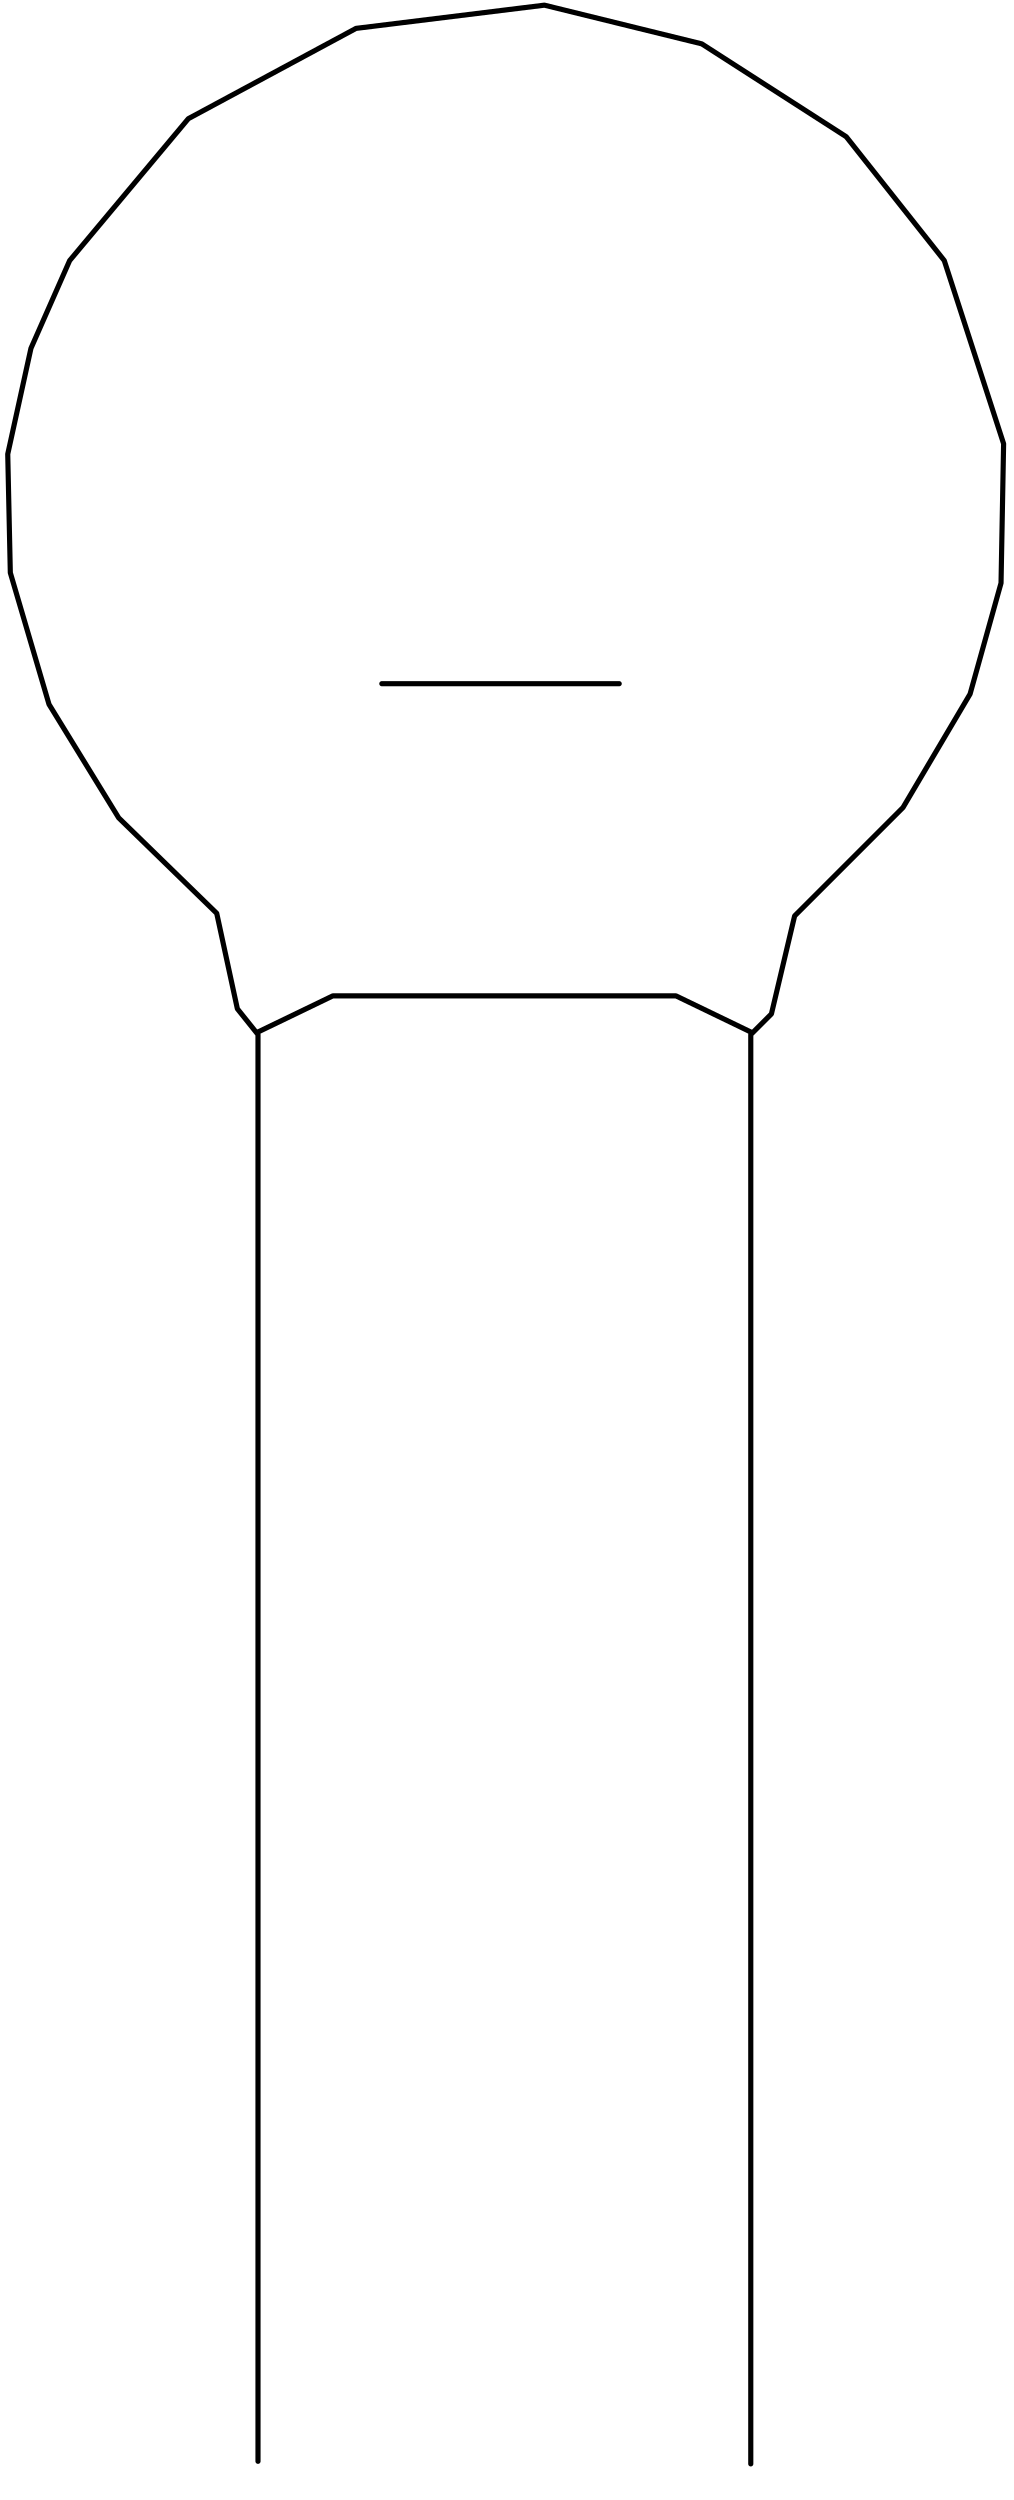
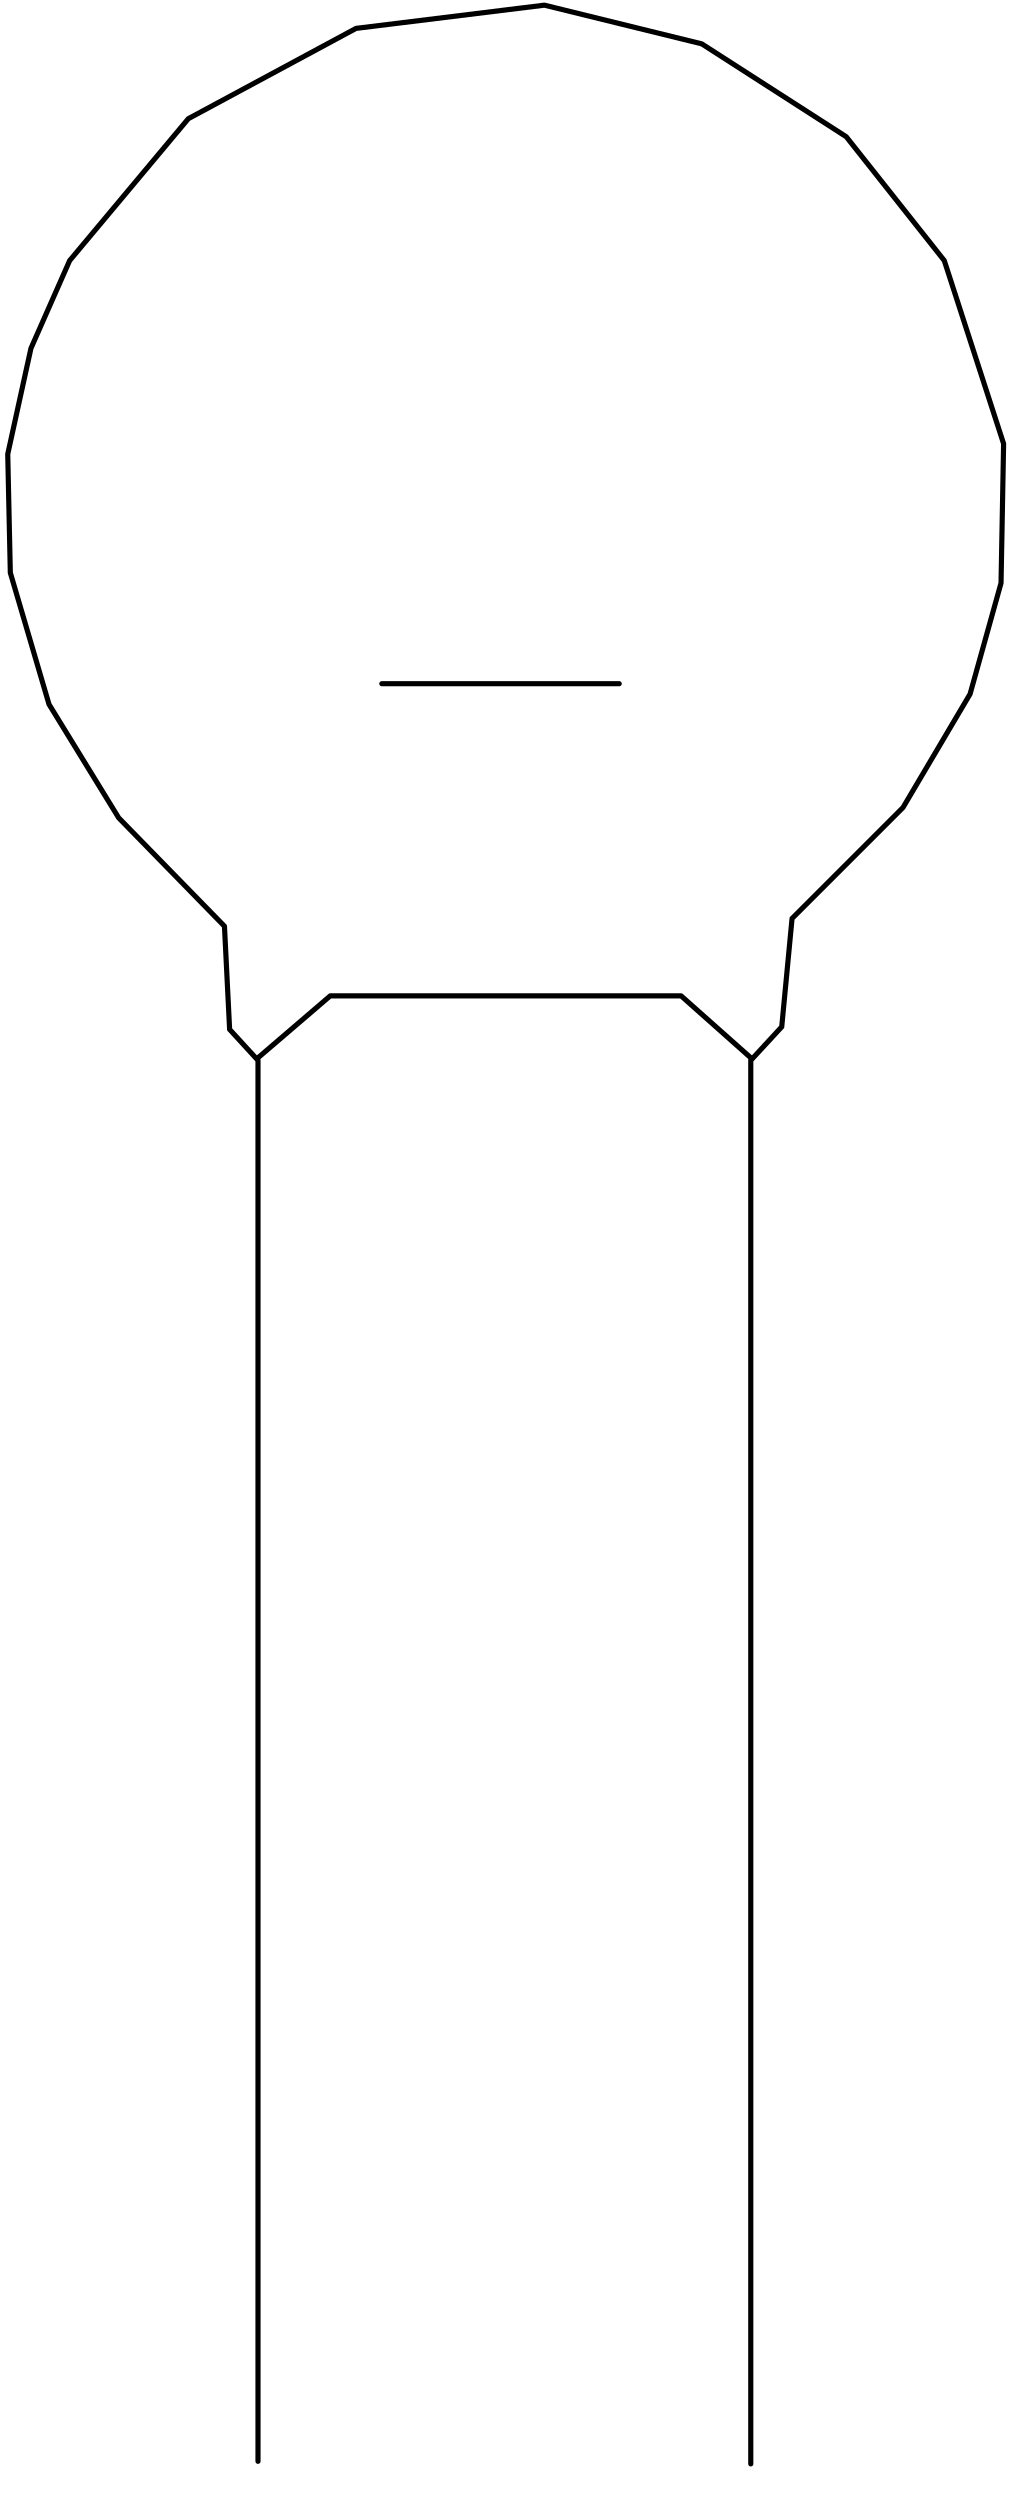
- <svg xmlns="http://www.w3.org/2000/svg" viewBox="0 0 393.00 969.00" data-anchor="291.00,955.00" data-source="Condensateur ceramique electronique.png">
+ <svg xmlns="http://www.w3.org/2000/svg" viewBox="0 0 393.00 969.00" data-anchor="195.50,955.00" data-source="Condensateur ceramique electronique.png">
  <g fill="none" stroke="#000" stroke-width="2" stroke-linecap="round" stroke-linejoin="round">
-     <path d="M100.00,954.00L100.00,401.00L92.00,391.00L84.00,354.00L46.00,317.00L19.00,273.00L4.00,222.00L3.00,176.00L12.00,135.00L27.00,101.00L73.00,46.00L138.00,11.00L211.00,2.00L272.00,17.00L328.00,53.00L366.00,101.00L389.00,172.00L388.00,226.00L376.00,269.00L350.00,313.00L308.00,355.00L299.00,393.00L291.00,401.00L291.00,955.00" />
+     <path d="M100.00,954.00L100.00,411.00L89.00,399.00L87.00,359.00L46.00,317.00L19.00,273.00L4.00,222.00L3.00,176.00L12.00,135.00L27.00,101.00L73.00,46.00L138.00,11.00L211.00,2.00L272.00,17.00L328.00,53.00L366.00,101.00L389.00,172.00L388.00,226.00L376.00,269.00L350.00,313.00L307.00,356.00L303.00,398.00L291.00,411.00L291.00,955.00" />
+     <path d="M291.00,410.00L264.00,386.00L128.00,386.00L100.00,410.00" />
    <path d="M148.00,265.00L240.00,265.00" />
-     <path d="M291.00,400.00L262.00,386.00L129.00,386.00L100.00,400.00" />
  </g>
</svg>
